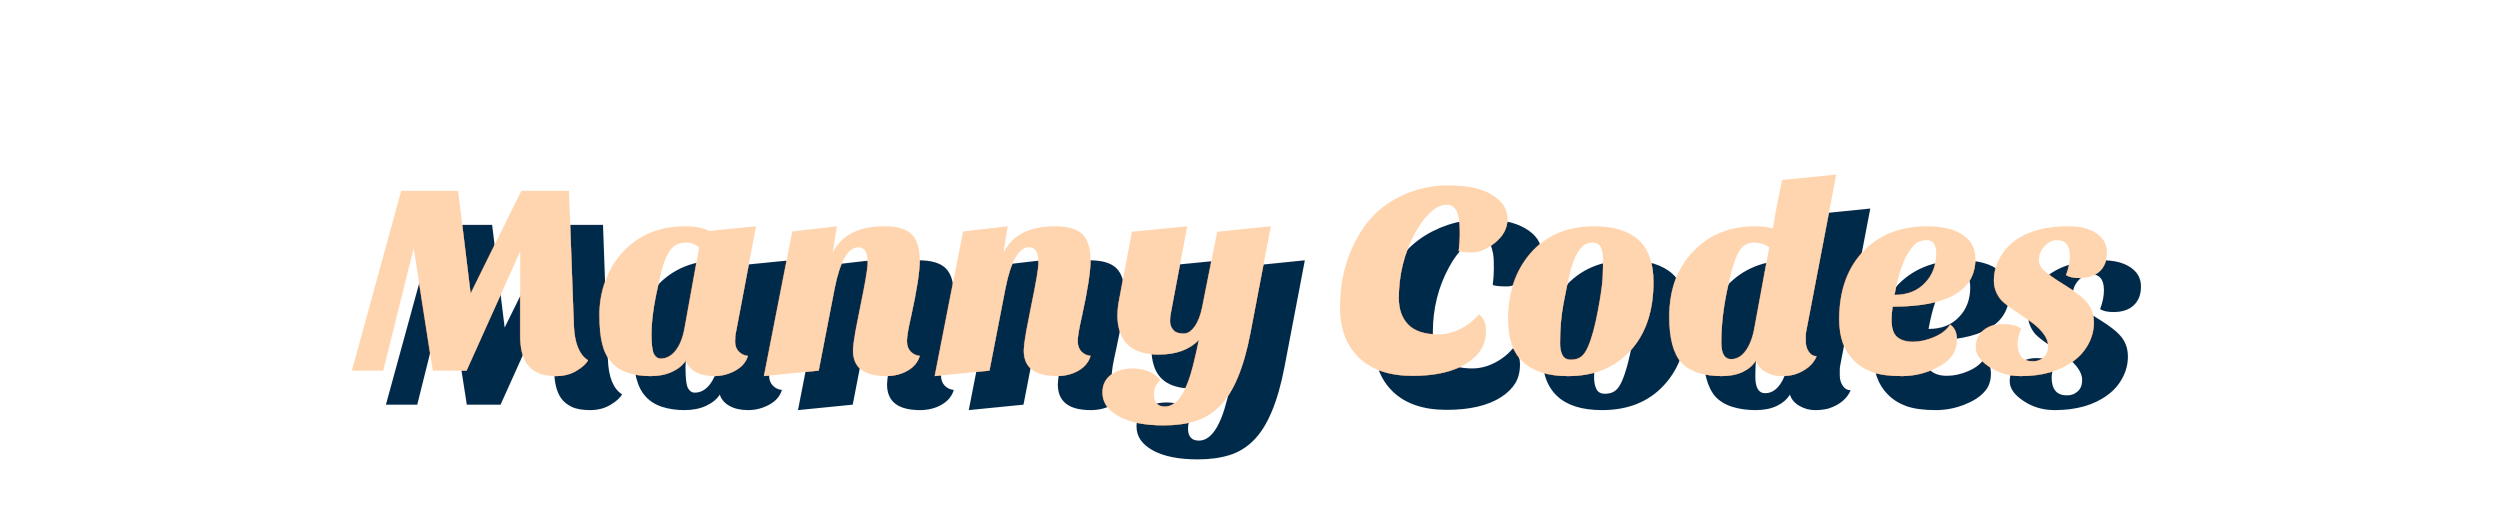
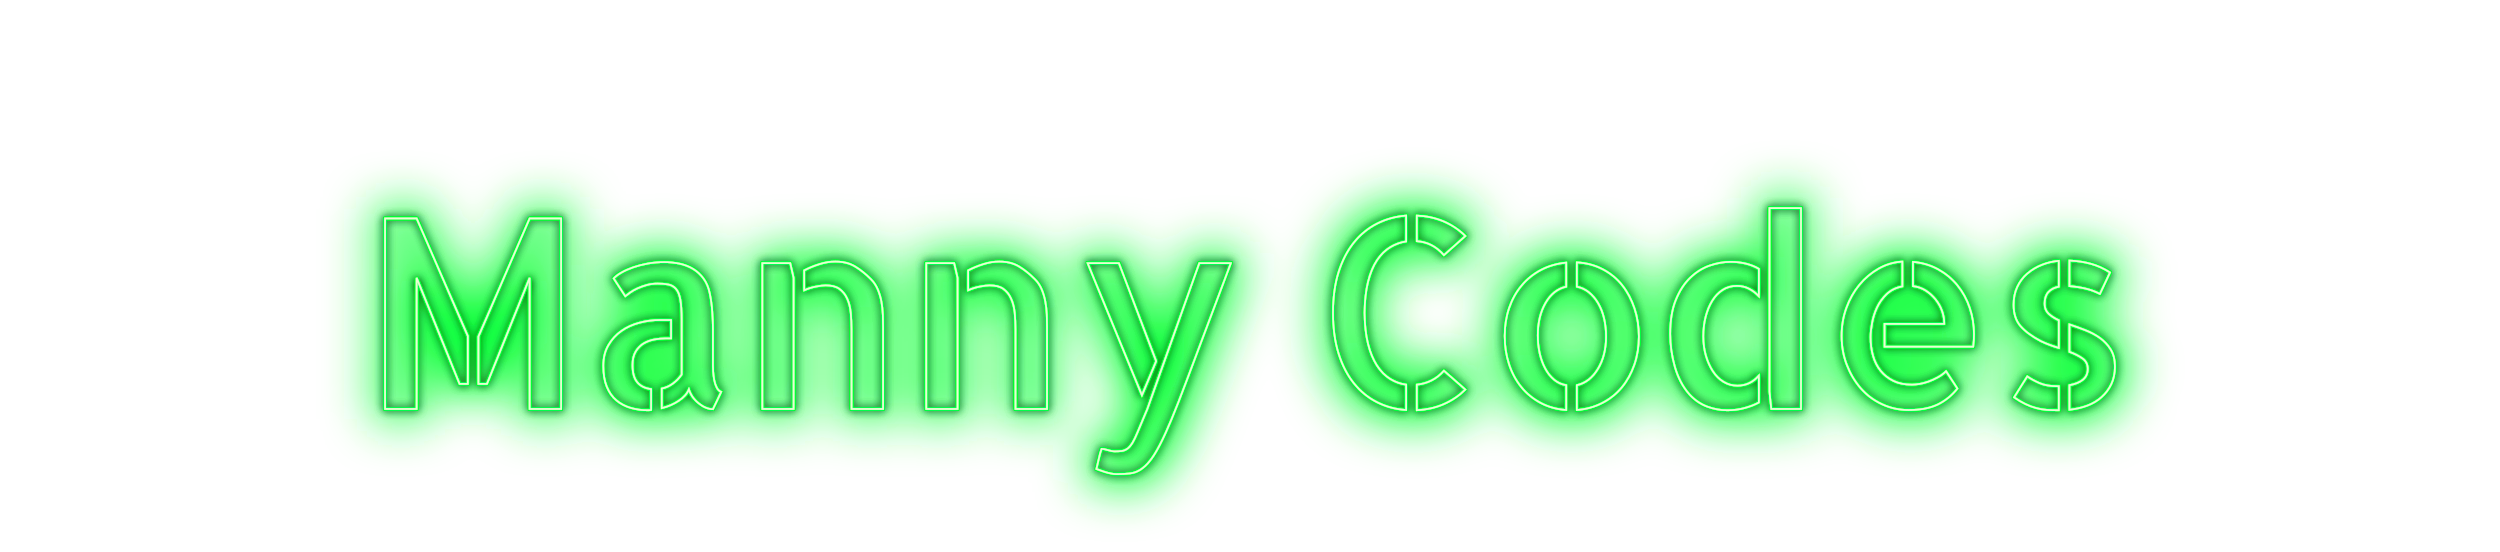
- <svg xmlns="http://www.w3.org/2000/svg" width="587.46px" height="123.24px" viewBox="-43.73 13.38 587.46 123.24" style="background:#596886" preserveAspectRatio="xMidYMid">
+ <svg xmlns="http://www.w3.org/2000/svg" width="604.28px" height="133.4px" viewBox="-52.14 8.3 604.28 133.4" style="background: none;" preserveAspectRatio="xMidYMid">
  <defs>
-     <filter id="editing-hover" x="-100%" y="-100%" width="300%" height="300%">
-       <feFlood flood-color="#052b4a" result="flood" />
-       <feComposite operator="in" in2="SourceAlpha" in="flood" result="shadow" />
-       <feOffset dx="-4" dy="-4" in="SourceGraphic" result="offset-1" />
-       <feOffset dx="4" dy="4" in="shadow" result="offset-2" />
+     <filter id="editing-neon" x="-100%" y="-100%" width="300%" height="300%">
+       <feFlood flood-color="#00ff2f" result="flood" />
+       <feComposite operator="in" in="flood" in2="SourceAlpha" result="color" />
+       <feFlood flood-color="#00ff2f" result="flood2" />
+       <feComposite operator="in" in="flood2" in2="SourceAlpha" result="color2" />
+       <feMorphology operator="dilate" radius="2" in="color" result="dilate" />
+       <feGaussianBlur stdDeviation="6" in="color" result="blur1" />
+       <feGaussianBlur stdDeviation="2.5" in="color" result="blur2" />
+       <feGaussianBlur stdDeviation="1" in="SourceAlpha" result="blur3" />
+       <feGaussianBlur stdDeviation="6" in="dilate" result="blur4" />
+       <feConvolveMatrix in="color2" result="conv" order="3,3" divisor="1" kernelMatrix="1 1 1  1 1 1  1 1 1" />
      <feMerge>
-         <feMergeNode in="offset-2" />
-         <feMergeNode in="offset-1" />
+         <feMergeNode in="blur1" />
+         <feMergeNode in="blur2" />
+         <feMergeNode in="blur4" />
+         <feMergeNode in="blur3" />
+         <feMergeNode in="blur3" />
+         <feMergeNode in="blur3" />
+         <feMergeNode in="blur3" />
+         <feMergeNode in="conv" />
+         <feMergeNode in="SourceGraphic" />
      </feMerge>
    </filter>
  </defs>
-   <g filter="url(#editing-hover)">
-     <g transform="translate(43.78679, 104.47)">
-       <path d="M6.53 0L-0.83 0L10.75-42.24L24.13-42.24L27.07-18.11L38.98-42.24L50.18-42.24L51.33-10.62L51.33-10.62Q51.58-4.35 54.66-2.43L54.66-2.43L54.66-2.43Q53.95-1.15 51.90 0.06L51.90 0.06L51.90 0.06Q49.86 1.28 47.14 1.28L47.14 1.28L47.14 1.28Q44.42 1.28 42.82 0.51L42.82 0.51L42.82 0.51Q41.22-0.26 40.32-1.54L40.32-1.54L40.32-1.54Q38.72-3.84 38.72-8.26L38.72-8.26L38.72-28.03L26.11 0L18.18 0L13.70-28.74L6.53 0ZM60.19-1.92L60.19-1.92L60.19-1.92Q58.69-3.58 58.02-6.21L58.02-6.21L58.02-6.21Q57.34-8.83 57.34-13.12L57.34-13.12L57.34-13.12Q57.34-17.41 58.82-21.31L58.82-21.31L58.82-21.31Q60.29-25.22 62.98-28.03L62.98-28.03L62.98-28.03Q68.48-33.92 77.57-33.92L77.57-33.92L77.57-33.92Q80.83-33.92 83.20-32.83L83.20-32.83L94.14-33.92L89.41-8.96L89.41-8.96Q89.22-8.19 89.22-6.78L89.22-6.78L89.22-6.78Q89.22-5.38 90.08-4.48L90.08-4.48L90.08-4.48Q90.94-3.58 92.22-3.46L92.22-3.46L92.22-3.46Q91.58-1.28 89.25 0L89.25 0L89.25 0Q86.91 1.28 84.29 1.28L84.29 1.28L84.29 1.28Q81.66 1.28 79.90 0.29L79.90 0.29L79.90 0.29Q78.14-0.70 77.63-2.37L77.63-2.37L77.63-2.37Q76.61-0.77 74.43 0.26L74.43 0.26L74.43 0.26Q72.26 1.28 69.34 1.28L69.34 1.28L69.34 1.28Q66.43 1.28 64.06 0.51L64.06 0.51L64.06 0.51Q61.70-0.26 60.19-1.92ZM73.70-27.90L73.70-27.90L73.70-27.90Q72.96-26.75 72.32-24.80L72.32-24.80L72.32-24.80Q71.68-22.85 70.62-17.63L70.62-17.63L70.62-17.63Q69.57-12.42 69.57-8.70L69.57-8.70L69.57-8.70Q69.57-4.99 70.14-3.90L70.14-3.90L70.14-3.90Q70.72-2.82 71.74-2.82L71.74-2.82L71.74-2.82Q73.79-2.82 75.30-4.77L75.30-4.77L75.30-4.77Q76.80-6.72 77.38-10.18L77.38-10.18L80.77-28.93L80.77-28.93Q79.42-30.08 77.86-30.08L77.86-30.08L77.86-30.08Q76.29-30.08 75.36-29.57L75.36-29.57L75.36-29.57Q74.43-29.06 73.70-27.90ZM124.67 1.28L124.67 1.28L124.67 1.28Q116.93 1.28 116.93-4.74L116.93-4.74L116.93-4.74Q116.99-6.40 117.50-9.22L117.50-9.22L118.66-15.10L118.66-15.10Q120.38-23.42 120.38-25.28L120.38-25.28L120.38-25.28Q120.38-28.99 118.21-28.99L118.21-28.99L118.21-28.99Q114.56-28.99 112.64-19.46L112.64-19.46L108.86 0L96 1.28L102.66-32.70L113.15-33.92L112.13-27.65L112.13-27.65Q115.14-33.92 124.35-33.92L124.35-33.92L124.35-33.92Q128.83-33.92 130.72-32.03L130.72-32.03L130.72-32.03Q132.61-30.14 132.61-25.92L132.61-25.92L132.61-25.92Q132.61-21.95 130.56-12.67L130.56-12.67L130.56-12.67Q129.60-8.51 129.60-6.94L129.60-6.94L129.60-6.94Q129.60-5.38 130.46-4.48L130.46-4.48L130.46-4.48Q131.33-3.58 132.61-3.46L132.61-3.46L132.61-3.46Q131.97-1.28 129.76 0L129.76 0L129.76 0Q127.55 1.28 124.67 1.28ZM164.80 1.28L164.80 1.28L164.80 1.28Q157.06 1.28 157.06-4.74L157.06-4.74L157.06-4.74Q157.12-6.40 157.63-9.22L157.63-9.22L158.78-15.10L158.78-15.10Q160.51-23.42 160.51-25.28L160.51-25.28L160.51-25.28Q160.51-28.99 158.34-28.99L158.34-28.99L158.34-28.99Q154.69-28.99 152.77-19.46L152.77-19.46L148.99 0L136.13 1.28L142.78-32.70L153.28-33.92L152.26-27.65L152.26-27.65Q155.26-33.92 164.48-33.92L164.48-33.92L164.48-33.92Q168.96-33.92 170.85-32.03L170.85-32.03L170.85-32.03Q172.74-30.14 172.74-25.92L172.74-25.92L172.74-25.92Q172.74-21.95 170.69-12.67L170.69-12.67L170.69-12.67Q169.73-8.51 169.73-6.94L169.73-6.94L169.73-6.94Q169.73-5.38 170.59-4.48L170.59-4.48L170.59-4.48Q171.46-3.58 172.74-3.46L172.74-3.46L172.74-3.46Q172.10-1.28 169.89 0L169.89 0L169.89 0Q167.68 1.28 164.80 1.28ZM198.21-7.23L198.21-7.23L198.21-7.23Q194.88-3.78 188.80-3.78L188.80-3.78L188.80-3.78Q181.18-3.78 179.58-9.34L179.58-9.34L179.58-9.34Q179.07-11.01 179.07-12.86L179.07-12.86L179.07-12.86Q179.07-14.72 179.46-16.64L179.46-16.64L182.46-32.64L195.46-33.92L191.94-15.30L191.94-15.30Q191.81-14.46 191.62-13.57L191.62-13.57L191.62-13.57Q191.42-12.67 191.42-11.74L191.42-11.74L191.42-11.74Q191.42-10.82 191.74-10.21L191.74-10.21L191.74-10.21Q192.06-9.60 192.51-9.22L192.51-9.22L192.51-9.22Q193.28-8.70 194.66-8.70L194.66-8.70L194.66-8.70Q196.03-8.70 197.22-10.37L197.22-10.37L197.22-10.37Q198.40-12.03 198.98-14.91L198.98-14.91L202.50-32.64L215.10-33.92L210.30-8.77L210.30-8.77Q207.94 3.52 203.07 8.38L203.07 8.38L203.07 8.38Q200.58 10.88 197.34 11.87L197.34 11.87L197.34 11.87Q194.11 12.86 189.95 12.86L189.95 12.86L189.95 12.86Q183.23 12.86 179.39 10.75L179.39 10.75L179.39 10.75Q175.55 8.64 175.55 5.12L175.55 5.12L175.55 5.12Q175.55 2.50 177.54 0.99L177.54 0.99L177.54 0.99Q179.52-0.51 182.59-0.51L182.59-0.51L182.59-0.51Q185.28-0.51 187.33 0.64L187.33 0.64L187.33 0.64Q188.54 1.34 189.12 2.24L189.12 2.24L189.12 2.24Q187.65 3.52 187.65 5.63L187.65 5.63L187.65 5.63Q187.65 8.45 190.21 8.45L190.21 8.45L190.21 8.45Q194.43 8.45 196.86-1.28L196.86-1.28L196.86-1.28Q197.57-4.16 198.21-7.23ZM264.00-13.25L264.00-13.25L264.00-13.25Q265.66-12.03 265.66-9.44L265.66-9.44L265.66-9.44Q265.66-6.85 264.54-5.02L264.54-5.02L264.54-5.02Q263.42-3.20 261.25-1.79L261.25-1.79L261.25-1.79Q256.58 1.22 248.42 1.22L248.42 1.22L248.42 1.22Q240.26 1.22 235.81-3.04L235.81-3.04L235.81-3.04Q231.36-7.30 231.36-14.85L231.36-14.85L231.36-14.85Q231.36-25.54 236.93-33.66L236.93-33.66L236.93-33.66Q241.15-39.68 248.70-42.24L248.70-42.24L248.70-42.24Q252.61-43.52 256.45-43.52L256.45-43.52L256.45-43.52Q260.29-43.52 262.66-43.01L262.66-43.01L262.66-43.01Q265.02-42.50 266.82-41.47L266.82-41.47L266.82-41.47Q270.72-39.23 270.72-35.65L270.72-35.65L270.72-35.65Q270.72-32.38 267.65-29.95L267.65-29.95L267.65-29.95Q264.83-27.78 262.53-27.78L262.53-27.78L262.53-27.78Q260.22-27.78 259.26-28.10L259.26-28.10L259.26-28.10Q259.52-30.40 259.52-31.90L259.52-31.90L259.52-31.90Q259.52-33.41 259.46-34.50L259.46-34.50L259.46-34.50Q259.39-35.58 259.07-36.61L259.07-36.61L259.07-36.61Q258.43-38.98 256.48-38.98L256.48-38.98L256.48-38.98Q254.53-38.98 252.58-37.15L252.58-37.15L252.58-37.15Q250.62-35.33 248.96-32.26L248.96-32.26L248.96-32.26Q245.18-25.28 245.18-17.02L245.18-17.02L245.18-17.02Q245.18-13.06 247.42-10.78L247.42-10.78L247.42-10.78Q249.66-8.51 254.46-8.51L254.46-8.51L254.46-8.51Q258.05-8.51 261.44-10.88L261.44-10.88L261.44-10.88Q262.91-11.90 264.00-13.25ZM284.93 1.28L284.93 1.28L284.93 1.28Q270.85 1.28 270.85-11.97L270.85-11.97L270.85-11.97Q270.85-21.38 276.03-27.46L276.03-27.46L276.03-27.46Q281.54-33.92 291.07-33.92L291.07-33.92L291.07-33.92Q297.98-33.92 301.50-30.72L301.50-30.72L301.50-30.72Q305.02-27.52 305.02-20.80L305.02-20.80L305.02-20.80Q305.02-10.56 299.52-4.61L299.52-4.61L299.52-4.61Q294.14 1.28 284.93 1.28ZM286.59-26.56L286.59-26.56L286.59-26.56Q285.82-24.83 285.22-22.24L285.22-22.24L285.22-22.24Q284.61-19.65 283.84-15.55L283.84-15.55L283.84-15.55Q283.07-11.46 283.07-6.40L283.07-6.40L283.07-6.40Q283.07-4.74 283.62-3.65L283.62-3.65L283.62-3.65Q284.16-2.56 285.63-2.56L285.63-2.56L285.63-2.56Q287.10-2.56 288.03-3.26L288.03-3.26L288.03-3.26Q288.96-3.97 289.66-5.63L289.66-5.63L289.66-5.63Q290.94-8.58 291.97-14.05L291.97-14.05L291.97-14.05Q292.99-19.52 293.09-21.89L293.09-21.89L293.09-21.89Q293.18-24.26 293.18-26.02L293.18-26.02L293.18-26.02Q293.18-27.78 292.67-28.93L292.67-28.93L292.67-28.93Q292.16-30.08 290.72-30.08L290.72-30.08L290.72-30.08Q289.28-30.08 288.32-29.18L288.32-29.18L288.32-29.18Q287.36-28.29 286.59-26.56ZM328.96-33.92L328.96-33.92L328.96-33.92Q331.26-33.92 333.06-33.41L333.06-33.41L333.06-33.41Q333.12-33.66 333.25-34.37L333.25-34.37L333.57-36.35L333.57-36.35Q333.82-37.63 334.21-39.74L334.21-39.74L335.23-44.80L347.97-46.08L340.86-8.96L340.86-8.96Q340.80-8.58 340.80-7.94L340.80-7.94L340.80-6.91L340.80-6.91Q340.80-5.50 341.50-4.45L341.50-4.45L341.50-4.45Q342.21-3.39 343.36-3.39L343.36-3.39L343.36-3.39Q342.08-0.38 338.18 0.90L338.18 0.90L338.18 0.90Q336.83 1.28 334.94 1.28L334.94 1.28L334.94 1.28Q333.06 1.28 331.33 0.29L331.33 0.29L331.33 0.29Q329.60-0.70 329.09-2.37L329.09-2.37L329.09-2.37Q328.06-0.70 326.02 0.29L326.02 0.29L326.02 0.29Q323.97 1.28 320.99 1.28L320.99 1.28L320.99 1.28Q318.02 1.28 315.55 0.51L315.55 0.51L315.55 0.51Q313.09-0.26 311.55-1.92L311.55-1.92L311.55-1.92Q308.74-5.18 308.74-12.61L308.74-12.61L308.74-12.61Q308.74-22.21 314.37-28.03L314.37-28.03L314.37-28.03Q320-33.92 328.96-33.92ZM328.51-30.08L328.51-30.08L328.51-30.08Q326.14-30.08 324.86-27.52L324.86-27.52L324.86-27.52Q323.58-24.96 322.27-18.62L322.27-18.62L322.27-18.62Q320.96-12.29 320.96-6.59L320.96-6.59L320.96-6.59Q320.96-2.69 323.26-2.69L323.26-2.69L323.26-2.69Q325.31-2.69 326.75-4.74L326.75-4.74L326.75-4.74Q328.19-6.78 328.77-10.18L328.77-10.18L332.22-28.93L332.22-28.93Q330.88-30.08 328.51-30.08ZM374.72-10.82L374.72-10.82L374.72-10.82Q376.32-9.73 376.32-7.33L376.32-7.33L376.32-7.33Q376.32-4.93 375.10-3.39L375.10-3.39L375.10-3.39Q373.89-1.86 371.90-0.83L371.90-0.83L371.90-0.83Q367.81 1.28 363.39 1.28L363.39 1.28L363.39 1.28Q358.98 1.28 356.38 0.32L356.38 0.32L356.38 0.32Q353.79-0.64 352.06-2.43L352.06-2.43L352.06-2.43Q348.67-5.82 348.67-12.03L348.67-12.03L348.67-12.03Q348.67-21.70 353.92-27.58L353.92-27.58L353.92-27.58Q359.55-33.92 369.34-33.92L369.34-33.92L369.34-33.92Q375.42-33.92 378.43-31.36L378.43-31.36L378.43-31.36Q380.67-29.44 380.67-26.30L380.67-26.30L380.67-26.30Q380.67-15.04 361.22-15.04L361.22-15.04L361.22-15.04Q360.96-13.38 360.96-11.97L360.96-11.97L360.96-11.97Q360.96-9.02 362.27-7.90L362.27-7.90L362.27-7.90Q363.58-6.78 366.02-6.78L366.02-6.78L366.02-6.78Q368.45-6.78 371.04-7.90L371.04-7.90L371.04-7.90Q373.63-9.02 374.72-10.82ZM361.66-17.79L361.66-17.79L361.66-17.79Q366.21-17.79 368.83-20.61L368.83-20.61L368.83-20.61Q371.46-23.30 371.46-27.58L371.46-27.58L371.46-27.58Q371.46-29.06 370.91-29.86L370.91-29.86L370.91-29.86Q370.37-30.66 369.28-30.66L369.28-30.66L369.28-30.66Q368.19-30.66 367.26-30.24L367.26-30.24L367.26-30.24Q366.34-29.82 365.38-28.42L365.38-28.42L365.38-28.42Q363.01-25.22 361.66-17.79ZM401.98-22.46L401.98-22.46L401.98-22.46Q402.88-24.83 402.88-26.88L402.88-26.88L402.88-26.88Q402.88-30.66 399.81-30.66L399.81-30.66L399.81-30.66Q398.21-30.66 396.90-29.22L396.90-29.22L396.90-29.22Q395.58-27.78 395.58-25.98L395.58-25.98L395.58-25.98Q395.58-24.70 396.61-23.68L396.61-23.68L396.61-23.68Q398.08-22.27 401.86-19.97L401.86-19.97L401.86-19.97Q405.63-17.66 407.07-15.78L407.07-15.78L407.07-15.78Q408.51-13.89 408.51-11.30L408.51-11.30L408.51-11.30Q408.51-8.70 407.26-6.34L407.26-6.34L407.26-6.34Q406.02-3.97 403.78-2.30L403.78-2.30L403.78-2.30Q398.98 1.28 391.30 1.28L391.30 1.28L391.30 1.28Q387.14 1.28 383.94-0.90L383.94-0.90L383.94-0.90Q380.74-3.01 380.74-5.50L380.74-5.50L380.74-5.50Q380.74-8 382.56-9.47L382.56-9.47L382.56-9.47Q384.38-10.94 387.07-10.94L387.07-10.94L387.07-10.94Q389.76-10.94 391.42-9.92L391.42-9.92L391.42-9.92Q390.59-7.81 390.59-6.40L390.59-6.40L390.59-6.40Q390.59-2.18 394.18-2.18L394.18-2.18L394.18-2.18Q395.71-2.18 396.74-3.14L396.74-3.14L396.74-3.14Q397.76-4.10 397.76-5.76L397.76-5.76L397.76-5.76Q397.76-9.02 392.26-12.48L392.26-12.48L392.26-12.48Q387.78-15.42 386.75-16.58L386.75-16.58L386.75-16.58Q385.02-18.62 385.02-21.18L385.02-21.18L385.02-21.18Q385.02-23.74 386.24-26.18L386.24-26.18L386.24-26.18Q387.46-28.61 389.70-30.34L389.70-30.34L389.70-30.34Q394.37-33.92 402.50-33.92L402.50-33.92L402.50-33.92Q406.66-33.92 409.12-32.26L409.12-32.26L409.12-32.26Q411.58-30.59 411.58-27.78L411.58-27.78L411.58-27.78Q411.58-24.96 409.89-23.36L409.89-23.36L409.89-23.36Q408.19-21.76 405.12-21.76L405.12-21.76L405.12-21.76Q403.01-21.76 401.98-22.46Z" fill="#ffd5af" />
+   <g filter="url(#editing-neon)">
+     <g transform="translate(35.185, 107.155)">
+       <path d="M5.75 0L5.75-46.06L13.38-46.06L25.75-17.63L25.75-6.06L23.75-6.06L13.38-31.69L13.38 0L5.75 0ZM28.31-17.50L40.69-46.06L48.31-46.06L48.31 0L40.69 0L40.69-31.69L30.38-6.06L28.31-6.06L28.31-17.50ZM65.56-10.63L65.56-10.63L65.56-10.63Q65.56-7.81 66.72-6.44L66.72-6.44L66.72-6.44Q67.88-5.06 70.06-4.81L70.06-4.81L70.06 0.25L70.06 0.25Q69.81 0.31 69.25 0.31L69.25 0.31L69.25 0.31Q67.13 0.31 65.16-0.25L65.16-0.25L65.16-0.25Q63.19-0.81 61.69-2.06L61.69-2.06L61.69-2.06Q60.19-3.31 59.34-5.38L59.34-5.38L59.34-5.38Q58.50-7.44 58.50-10.44L58.50-10.44L58.50-10.44Q58.50-13.31 59.72-15.41L59.72-15.41L59.72-15.41Q60.94-17.50 62.84-18.84L62.84-18.84L62.84-18.84Q64.75-20.19 67.19-20.84L67.19-20.84L67.19-20.84Q69.63-21.50 72.13-21.50L72.13-21.50L74.88-21.50L74.88-17.06L73.50-17.06L73.50-17.06Q72.25-17.06 70.88-16.81L70.88-16.81L70.88-16.81Q69.50-16.56 68.31-15.88L68.31-15.88L68.31-15.88Q67.13-15.19 66.34-13.91L66.34-13.91L66.34-13.91Q65.56-12.63 65.56-10.63ZM85-10.94L85-10.44L85-10.44Q85-9.94 85.06-8.97L85.06-8.97L85.06-8.97Q85.13-8 85.31-7L85.31-7L85.31-7Q85.50-6 85.91-5.19L85.91-5.19L85.91-5.19Q86.31-4.38 87-4.13L87-4.13L85 0.06L85 0.06Q84.19 0.06 83.28-0.31L83.28-0.31L83.28-0.31Q82.38-0.69 81.53-1.38L81.53-1.38L81.53-1.38Q80.69-2.06 80.09-2.91L80.09-2.91L80.09-2.91Q79.50-3.75 79.19-4.75L79.19-4.75L79.19-4.75Q78.56-3.19 76.72-1.97L76.72-1.97L76.72-1.97Q74.88-0.75 72.63-0.19L72.63-0.19L72.63-4.94L72.63-4.94Q74.13-5.25 75.34-6.16L75.34-6.16L75.34-6.16Q76.56-7.06 77.44-8.31L77.44-8.31L77.44-21.50L77.44-21.50Q77.44-24.56 77.13-26.38L77.13-26.38L77.13-26.38Q76.81-28.19 76.06-29.03L76.06-29.03L76.06-29.03Q75.31-29.88 74.22-30.09L74.22-30.09L74.22-30.09Q73.13-30.31 71.63-30.31L71.63-30.31L71.63-30.31Q70.25-30.31 69.03-29.97L69.03-29.97L69.03-29.97Q67.81-29.63 66.78-29.16L66.78-29.16L66.78-29.16Q65.75-28.69 64.97-28.13L64.97-28.13L64.97-28.13Q64.19-27.56 63.81-27.25L63.81-27.25L61-31.56L61-31.56Q61.63-32.25 62.88-32.97L62.88-32.97L62.88-32.97Q64.13-33.69 65.75-34.25L65.75-34.25L65.75-34.25Q67.38-34.81 69.28-35.16L69.28-35.16L69.28-35.16Q71.19-35.50 73.25-35.50L73.25-35.50L73.25-35.50Q75.13-35.50 76.91-35.13L76.91-35.13L76.91-35.13Q78.69-34.75 80.16-33.88L80.16-33.88L80.16-33.88Q81.63-33 82.72-31.53L82.72-31.53L82.72-31.53Q83.81-30.06 84.25-27.88L84.25-27.88L84.25-27.88Q84.69-25.69 84.84-23.47L84.84-23.47L84.84-23.47Q85-21.25 85-19.06L85-19.06L85-10.94ZM96.94-35.25L103.69-35.25L104.50-31.69L104.50 0L96.94 0L96.94-35.25ZM123.19-31.38L123.19-31.38L123.19-31.38Q124.25-30.31 124.84-28.91L124.84-28.91L124.84-28.91Q125.44-27.50 125.72-25.97L125.72-25.97L125.72-25.97Q126-24.44 126.06-22.88L126.06-22.88L126.06-22.88Q126.13-21.31 126.13-19.81L126.13-19.81L126.13-1.25L126.13 0L118.50 0L118.50-19.19L118.50-19.19Q118.50-21.31 118.31-23.25L118.31-23.25L118.31-23.25Q118.13-25.19 117.44-26.69L117.44-26.69L117.44-26.69Q116.75-28.19 115.56-29.03L115.56-29.03L115.56-29.03Q114.38-29.88 112.25-29.88L112.25-29.88L112.25-29.88Q111.38-29.88 109.91-29.59L109.91-29.59L109.91-29.59Q108.44-29.31 107.06-28.69L107.06-28.69L107.06-33.50L107.06-33.50Q108.75-34.38 110.72-35L110.72-35L110.72-35Q112.69-35.63 114.56-35.63L114.56-35.63L114.56-35.63Q117.38-35.63 119.31-34.47L119.31-34.47L119.31-34.47Q121.25-33.31 123.19-31.38ZM136.56-35.25L143.31-35.25L144.13-31.69L144.13 0L136.56 0L136.56-35.25ZM162.81-31.38L162.81-31.38L162.81-31.38Q163.88-30.31 164.47-28.91L164.47-28.91L164.47-28.91Q165.06-27.50 165.34-25.97L165.34-25.97L165.34-25.97Q165.63-24.44 165.69-22.88L165.69-22.88L165.69-22.88Q165.75-21.31 165.75-19.81L165.75-19.81L165.75-1.25L165.75 0L158.13 0L158.13-19.19L158.13-19.19Q158.13-21.31 157.94-23.25L157.94-23.25L157.94-23.25Q157.75-25.19 157.06-26.69L157.06-26.69L157.06-26.69Q156.38-28.19 155.19-29.03L155.19-29.03L155.19-29.03Q154-29.88 151.88-29.88L151.88-29.88L151.88-29.88Q151-29.88 149.53-29.59L149.53-29.59L149.53-29.59Q148.06-29.31 146.69-28.69L146.69-28.69L146.69-33.50L146.69-33.50Q148.38-34.38 150.34-35L150.34-35L150.34-35Q152.31-35.63 154.19-35.63L154.19-35.63L154.19-35.63Q157-35.63 158.94-34.47L158.94-34.47L158.94-34.47Q160.88-33.31 162.81-31.38ZM202.56-35.25L210.19-35.25L210.19-35.25Q206.75-26.06 204.06-18.97L204.06-18.97L204.06-18.97Q201.38-11.88 199.38-6.53L199.38-6.53L199.38-6.53Q197.38-1.19 195.84 2.50L195.84 2.50L195.84 2.50Q194.31 6.19 193.03 8.66L193.03 8.66L193.03 8.66Q191.75 11.13 190.63 12.53L190.63 12.53L190.63 12.53Q189.50 13.94 188.31 14.69L188.31 14.69L188.31 14.69Q187.13 15.44 185.72 15.59L185.72 15.59L185.72 15.59Q184.31 15.75 182.50 15.75L182.50 15.75L182.50 15.75Q181.94 15.75 181.19 15.59L181.19 15.59L181.19 15.59Q180.44 15.44 179.72 15.22L179.72 15.22L179.72 15.22Q179 15 178.44 14.78L178.44 14.78L178.44 14.78Q177.88 14.56 177.69 14.50L177.69 14.50L177.69 14.50Q177.94 13.38 178.19 12.38L178.19 12.38L178.19 12.38Q178.38 11.50 178.59 10.72L178.59 10.72L178.59 10.72Q178.81 9.94 178.94 9.63L178.94 9.63L178.94 9.63Q179.44 9.63 180.47 9.94L180.47 9.94L180.47 9.94Q181.50 10.25 182 10.25L182 10.25L182 10.25Q183 10.25 183.78 10.16L183.78 10.16L183.78 10.16Q184.56 10.06 185.19 9.59L185.19 9.59L185.19 9.59Q185.81 9.13 186.38 8.22L186.38 8.22L186.38 8.22Q186.94 7.31 187.63 5.63L187.63 5.63L190 0L202.56-35.25ZM191.25-9.44L188.69-3.31L175.56-35.25L183.13-35.25L192.13-11.56L191.25-9.44ZM266.88-41.81L261.69-37.19L261.69-37.19Q260.25-38.81 258.63-39.63L258.63-39.63L258.63-39.63Q257-40.44 255.13-40.56L255.13-40.56L255.13-46.75L255.13-46.75Q262.13-46.44 266.88-41.81L266.88-41.81ZM255.13 0.31L255.13-5.88L255.13-5.88Q257-6.06 258.66-6.88L258.66-6.88L258.66-6.88Q260.31-7.69 261.69-9.25L261.69-9.25L266.88-4.69L266.88-4.69Q264.50-2.38 261.56-1.13L261.56-1.13L261.56-1.13Q258.63 0.13 255.13 0.31L255.13 0.31ZM234.88-23.25L234.88-23.25L234.88-23.25Q234.88-28.81 236.22-33.06L236.22-33.06L236.22-33.06Q237.56-37.31 239.94-40.25L239.94-40.25L239.94-40.25Q242.31-43.19 245.53-44.81L245.53-44.81L245.53-44.81Q248.75-46.44 252.56-46.75L252.56-46.75L252.56-40.50L252.56-40.50Q250.50-40.19 248.69-39.09L248.69-39.09L248.69-39.09Q246.88-38 245.50-35.94L245.50-35.94L245.50-35.94Q244.13-33.88 243.34-30.72L243.34-30.72L243.34-30.72Q242.56-27.56 242.50-23.25L242.50-23.25L242.50-23.25Q242.56-18.88 243.34-15.75L243.34-15.75L243.34-15.75Q244.13-12.63 245.50-10.50L245.50-10.50L245.50-10.50Q246.88-8.38 248.72-7.25L248.72-7.25L248.72-7.25Q250.56-6.13 252.56-5.88L252.56-5.88L252.56 0.25L252.56 0.25Q248.75 0 245.53-1.63L245.53-1.63L245.53-1.63Q242.31-3.25 239.94-6.19L239.94-6.19L239.94-6.19Q237.56-9.13 236.22-13.41L236.22-13.41L236.22-13.41Q234.88-17.69 234.88-23.25ZM293.81-29.56L293.81-35.44L293.81-35.44Q297.25-35.25 300.06-33.78L300.06-33.78L300.06-33.78Q302.88-32.31 304.78-29.91L304.78-29.91L304.78-29.91Q306.69-27.50 307.75-24.31L307.75-24.31L307.75-24.31Q308.81-21.13 308.81-17.50L308.81-17.50L308.81-17.50Q308.81-13.88 307.72-10.72L307.72-10.72L307.72-10.72Q306.63-7.56 304.69-5.22L304.69-5.22L304.69-5.22Q302.75-2.88 299.94-1.44L299.94-1.44L299.94-1.44Q297.13 0 293.81 0.25L293.81 0.25L293.81-5.75L293.81-5.75Q296.94-6.44 298.91-9.69L298.91-9.69L298.91-9.69Q300.88-12.94 300.88-17.50L300.88-17.50L300.88-17.50Q300.88-19.81 300.41-21.84L300.41-21.84L300.41-21.84Q299.94-23.88 299-25.50L299-25.50L299-25.50Q298.06-27.13 296.75-28.19L296.75-28.19L296.75-28.19Q295.44-29.25 293.81-29.56L293.81-29.56ZM276.38-17.63L276.38-17.63L276.38-17.63Q276.38-21.25 277.44-24.38L277.44-24.38L277.44-24.38Q278.50-27.50 280.47-29.84L280.47-29.84L280.47-29.84Q282.44-32.19 285.19-33.63L285.19-33.63L285.19-33.63Q287.94-35.06 291.25-35.38L291.25-35.38L291.25-29.56L291.25-29.56Q288.13-28.88 286.25-25.63L286.25-25.63L286.25-25.63Q284.38-22.38 284.38-17.81L284.38-17.81L284.38-17.81Q284.38-15.50 284.84-13.44L284.84-13.44L284.84-13.44Q285.31-11.38 286.19-9.75L286.19-9.75L286.19-9.75Q287.06-8.13 288.34-7.06L288.34-7.06L288.34-7.06Q289.63-6 291.25-5.75L291.25-5.75L291.25 0.25L291.25 0.25Q287.81 0 285.06-1.47L285.06-1.47L285.06-1.47Q282.31-2.94 280.38-5.31L280.38-5.31L280.38-5.31Q278.44-7.69 277.41-10.88L277.41-10.88L277.41-10.88Q276.38-14.06 276.38-17.63ZM340.38-48.56L348-48.56L348 0L340.81 0L340.38-4.19L340.38-48.56ZM316.38-18.13L316.38-18.13L316.38-18.13Q316.38-23 317.72-26.31L317.72-26.31L317.72-26.31Q319.06-29.63 321.19-31.69L321.19-31.69L321.19-31.69Q323.31-33.75 325.91-34.66L325.91-34.66L325.91-34.66Q328.50-35.56 331-35.56L331-35.56L331-35.56Q332.94-35.56 334.69-35.13L334.69-35.13L334.69-35.13Q336.44-34.69 337.81-33.88L337.81-33.88L337.81-27.25L337.81-27.25Q336.75-28.38 335.44-29.06L335.44-29.06L335.44-29.06Q334.13-29.75 332.50-29.75L332.50-29.75L332.50-29.75Q330.56-29.75 329.06-28.78L329.06-28.78L329.06-28.78Q327.56-27.81 326.53-26.13L326.53-26.13L326.53-26.13Q325.50-24.44 324.94-22.25L324.94-22.25L324.94-22.25Q324.38-20.06 324.38-17.56L324.38-17.56L324.38-17.56Q324.38-15.06 325-12.91L325-12.91L325-12.91Q325.63-10.75 326.69-9.13L326.69-9.13L326.69-9.13Q327.75-7.50 329.28-6.56L329.28-6.56L329.28-6.56Q330.81-5.63 332.63-5.63L332.63-5.63L332.63-5.63Q335.69-5.63 337.81-8.06L337.81-8.06L337.81-1.56L337.81-1.56Q336.31-0.75 334.34-0.22L334.34-0.22L334.34-0.22Q332.38 0.31 330.19 0.31L330.19 0.31L330.19 0.31Q327.69 0.31 325.28-0.59L325.28-0.59L325.28-0.59Q322.88-1.50 321-3.56L321-3.56L321-3.56Q318.63-6.25 317.50-10.22L317.50-10.22L317.50-10.22Q316.38-14.19 316.38-18.13ZM375.06-29.69L375.06-35.56L375.06-35.56Q378.44-35.25 381.16-33.75L381.16-33.75L381.16-33.75Q383.88-32.25 385.81-29.88L385.81-29.88L385.81-29.88Q387.75-27.50 388.78-24.44L388.78-24.44L388.78-24.44Q389.81-21.38 389.81-18.06L389.81-18.06L389.81-18.06Q389.81-16.56 389.63-15.06L389.63-15.06L368.19-15.06L368.19-20.56L382.63-20.56L382.63-20.56Q382.63-22.19 382.09-23.69L382.09-23.69L382.09-23.69Q381.56-25.19 380.53-26.47L380.53-26.47L380.53-26.47Q379.50-27.75 378.13-28.63L378.13-28.63L378.13-28.63Q376.75-29.50 375.06-29.69L375.06-29.69ZM374.81-5.88L374.81-5.88L374.81-5.88Q375.50-5.88 376.53-6.03L376.53-6.03L376.53-6.03Q377.56-6.19 378.72-6.59L378.72-6.59L378.72-6.59Q379.88-7 381.03-7.63L381.03-7.63L381.03-7.63Q382.19-8.25 383.06-9.13L383.06-9.13L385.81-4.94L385.81-4.94Q383.75-2.38 381-1.06L381-1.06L381-1.06Q378.25 0.25 374 0.25L374 0.25L374 0.25Q370.56 0.25 367.56-1.16L367.56-1.16L367.56-1.16Q364.56-2.56 362.44-5L362.44-5L362.44-5Q360.31-7.44 359.06-10.69L359.06-10.69L359.06-10.69Q357.81-13.94 357.81-17.69L357.81-17.69L357.81-17.69Q357.81-21.25 358.97-24.44L358.97-24.44L358.97-24.44Q360.13-27.63 362.13-30.03L362.13-30.03L362.13-30.03Q364.13-32.44 366.78-33.94L366.78-33.94L366.78-33.94Q369.44-35.44 372.50-35.63L372.50-35.63L372.50-29.63L372.50-29.63Q370.19-29.19 368.69-27.75L368.69-27.75L368.69-27.75Q367.19-26.31 366.34-24.47L366.34-24.47L366.34-24.47Q365.50-22.63 365.16-20.69L365.16-20.69L365.16-20.69Q364.81-18.75 364.81-17.38L364.81-17.38L364.81-17.38Q364.81-14.94 365.41-12.84L365.41-12.84L365.41-12.84Q366-10.75 367.25-9.22L367.25-9.22L367.25-9.22Q368.50-7.69 370.34-6.78L370.34-6.78L370.34-6.78Q372.19-5.88 374.81-5.88ZM399.38-25.19L399.38-25.19L399.38-25.19Q399.38-27.56 400.25-29.47L400.25-29.47L400.25-29.47Q401.13-31.38 402.69-32.72L402.69-32.72L402.69-32.72Q404.25-34.06 406.22-34.84L406.22-34.84L406.22-34.84Q408.19-35.63 410.31-35.81L410.31-35.81L410.31-29.56L410.31-29.56Q408.69-29.25 407.78-28.25L407.78-28.25L407.78-28.25Q406.88-27.25 406.88-25.44L406.88-25.44L406.88-25.44Q406.88-23.94 407.84-23.03L407.84-23.03L407.84-23.03Q408.81-22.13 410.31-21.44L410.31-21.44L410.31-14.75L410.31-14.75Q409.25-15.06 408.16-15.47L408.16-15.47L408.16-15.47Q407.06-15.88 406-16.38L406-16.38L406-16.38Q402.69-18.13 401.03-20.06L401.03-20.06L401.03-20.06Q399.38-22 399.38-25.19ZM422.69-33L420.25-27.81L420.25-27.81Q418.56-28.69 416.66-29.13L416.66-29.13L416.66-29.13Q414.75-29.56 412.88-29.69L412.88-29.69L412.88-35.88L412.88-35.88Q415.69-35.75 418.06-35.09L418.06-35.09L418.06-35.09Q420.44-34.44 422.69-33L422.69-33ZM399.50-2.81L402.69-7.88L402.69-7.88Q403.94-7 405.66-6.25L405.66-6.25L405.66-6.25Q407.38-5.50 410-5.50L410-5.50L410.31-5.50L410.31 0.31L410.31 0.31Q408.75 0.31 407.44 0.22L407.44 0.22L407.44 0.22Q406.13 0.13 404.84-0.22L404.84-0.22L404.84-0.22Q403.56-0.56 402.25-1.19L402.25-1.19L402.25-1.19Q400.94-1.81 399.50-2.81L399.50-2.81ZM412.88-13.81L412.88-20.44L412.88-20.44Q414.75-19.81 416.69-19.06L416.69-19.06L416.69-19.06Q418.63-18.31 420.22-17.19L420.22-17.19L420.22-17.19Q421.81-16.06 422.84-14.41L422.84-14.41L422.84-14.41Q423.88-12.75 423.88-10.25L423.88-10.25L423.88-10.25Q423.88-7.81 423-6L423-6L423-6Q422.13-4.19 420.66-2.88L420.66-2.88L420.66-2.88Q419.19-1.56 417.19-0.81L417.19-0.81L417.19-0.81Q415.19-0.06 412.88 0.19L412.88 0.19L412.88-5.75L412.88-5.75Q415-6.13 416.16-7.09L416.16-7.09L416.16-7.09Q417.31-8.06 417.31-9.69L417.31-9.69L417.31-9.69Q417.31-11.31 416.03-12.22L416.03-12.22L416.03-12.22Q414.75-13.13 412.88-13.81L412.88-13.81Z" fill="none" stroke="#e9ffd4" stroke-width="0.4" />
    </g>
  </g>
  <style>text {
  font-size: 64px;
  font-family: Arial Black;
  dominant-baseline: central;
  text-anchor: middle;
}</style>
</svg>
